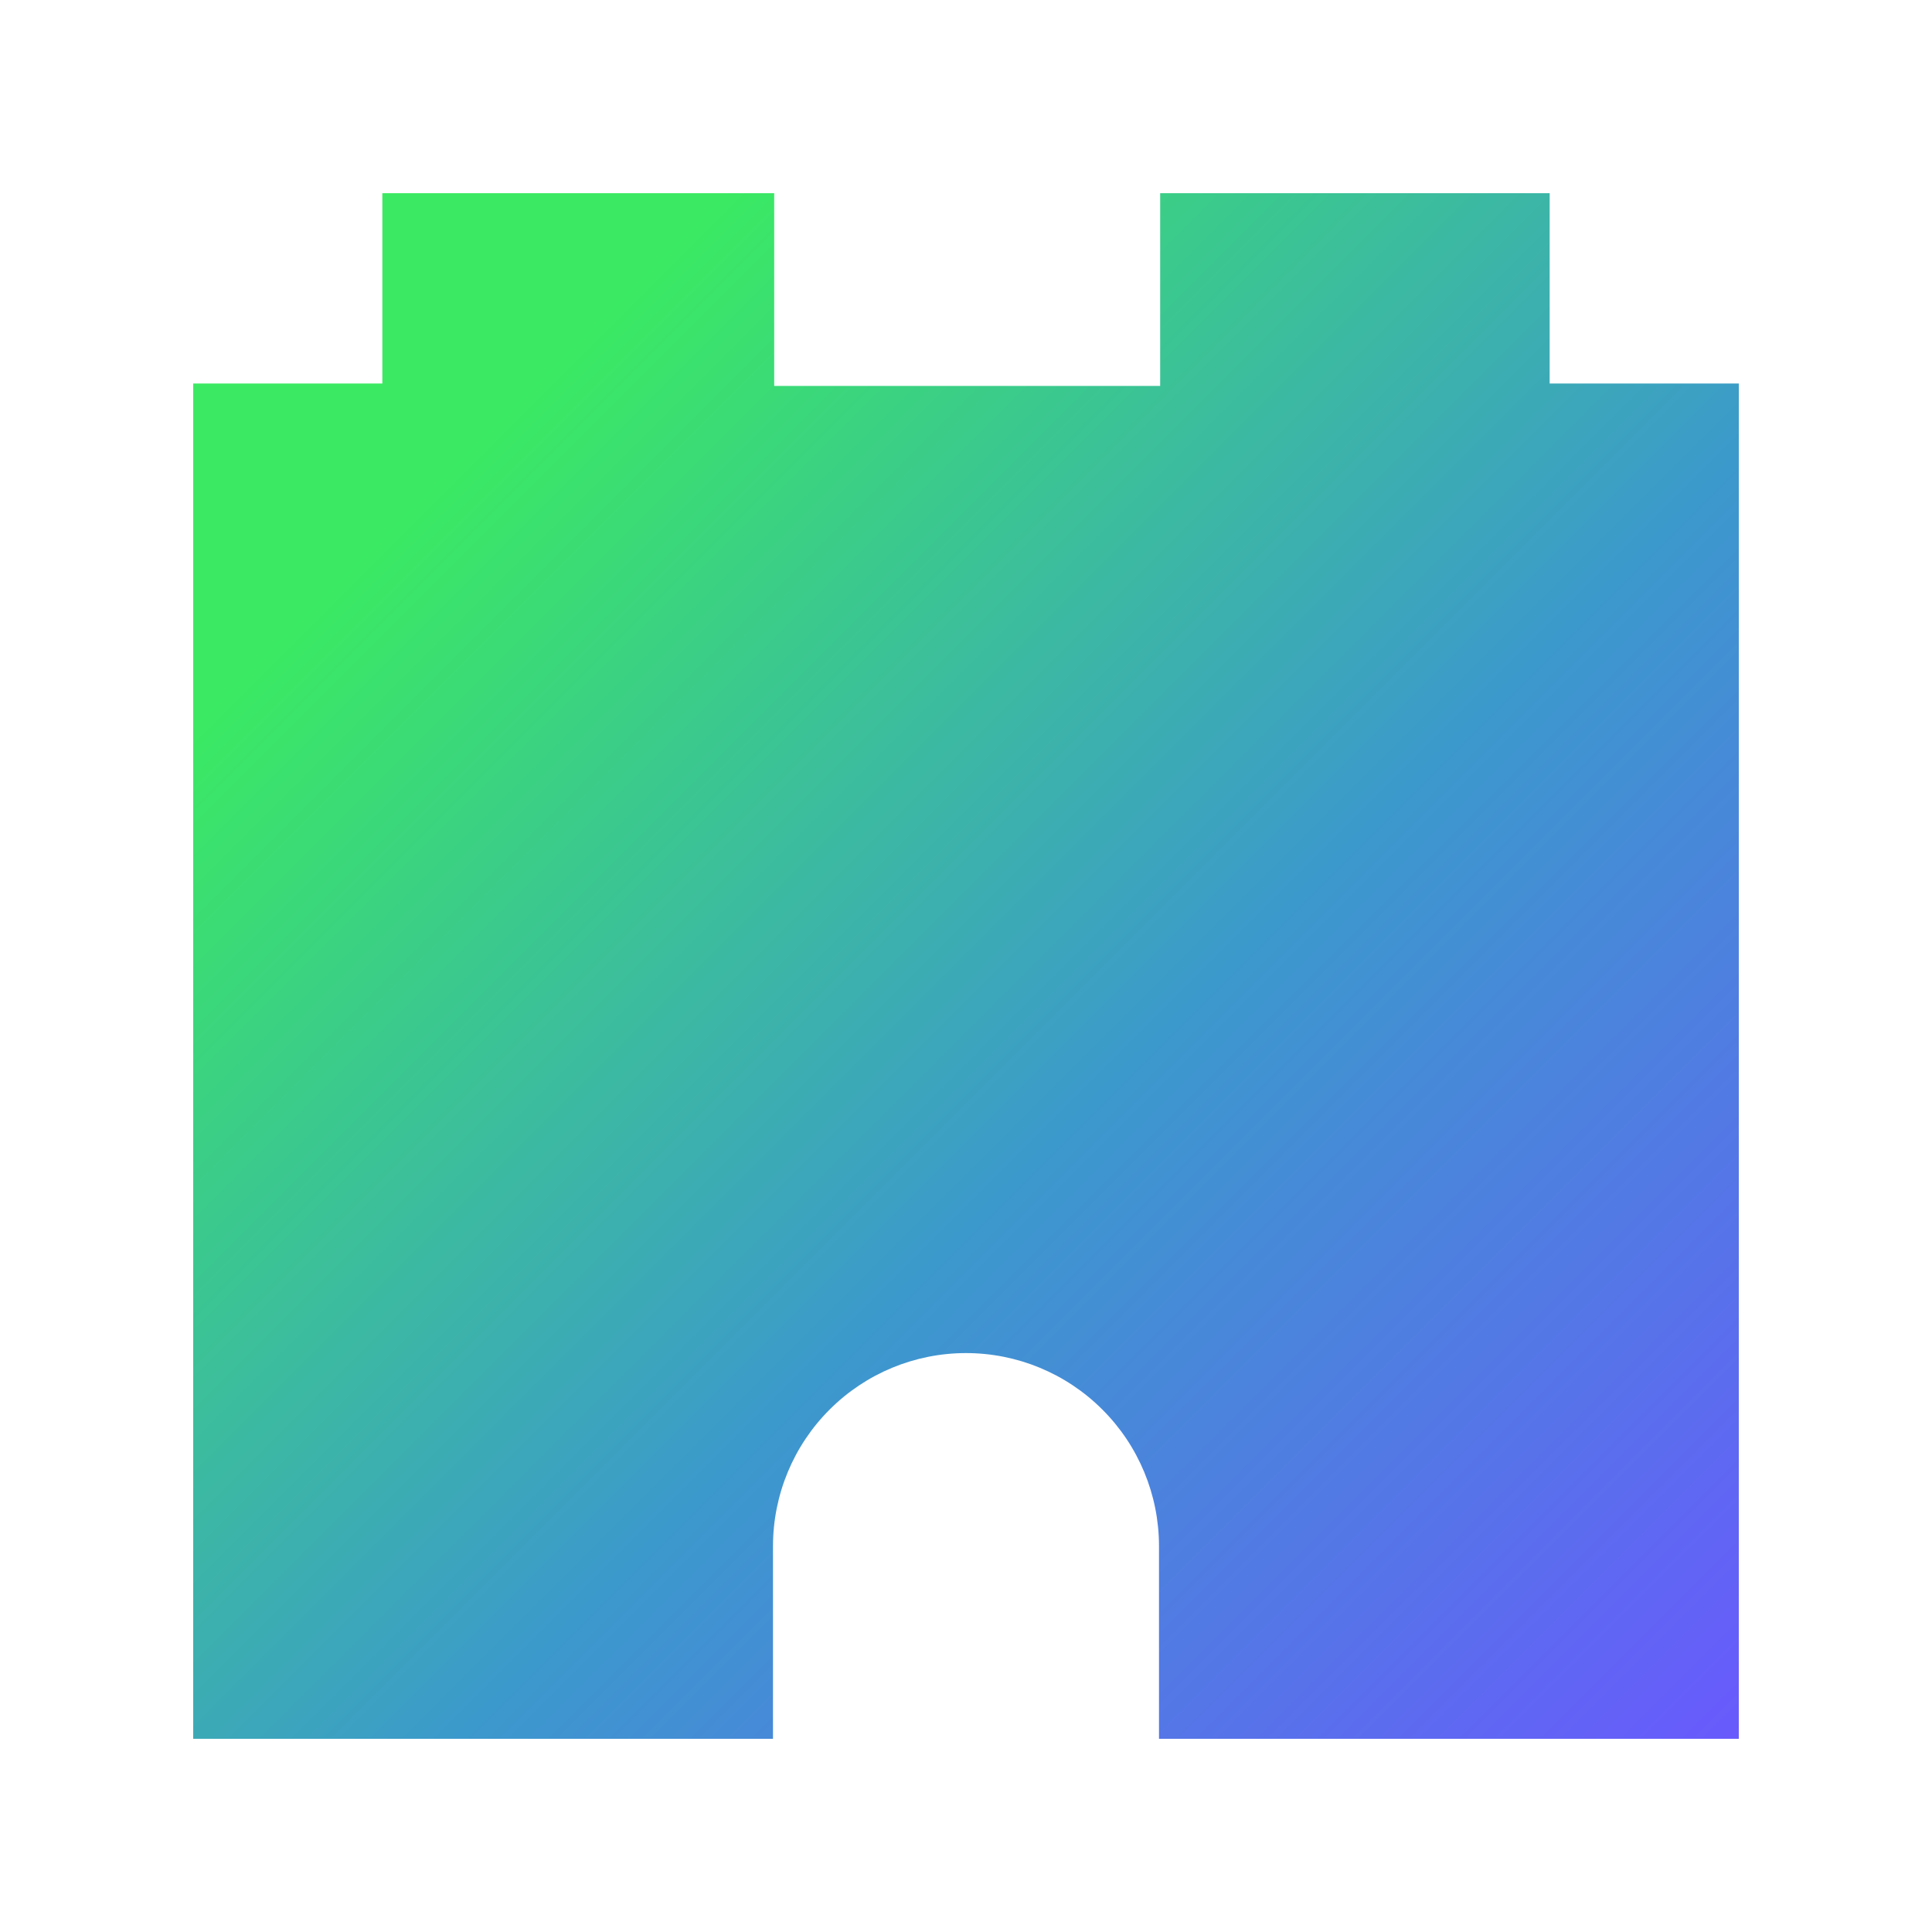
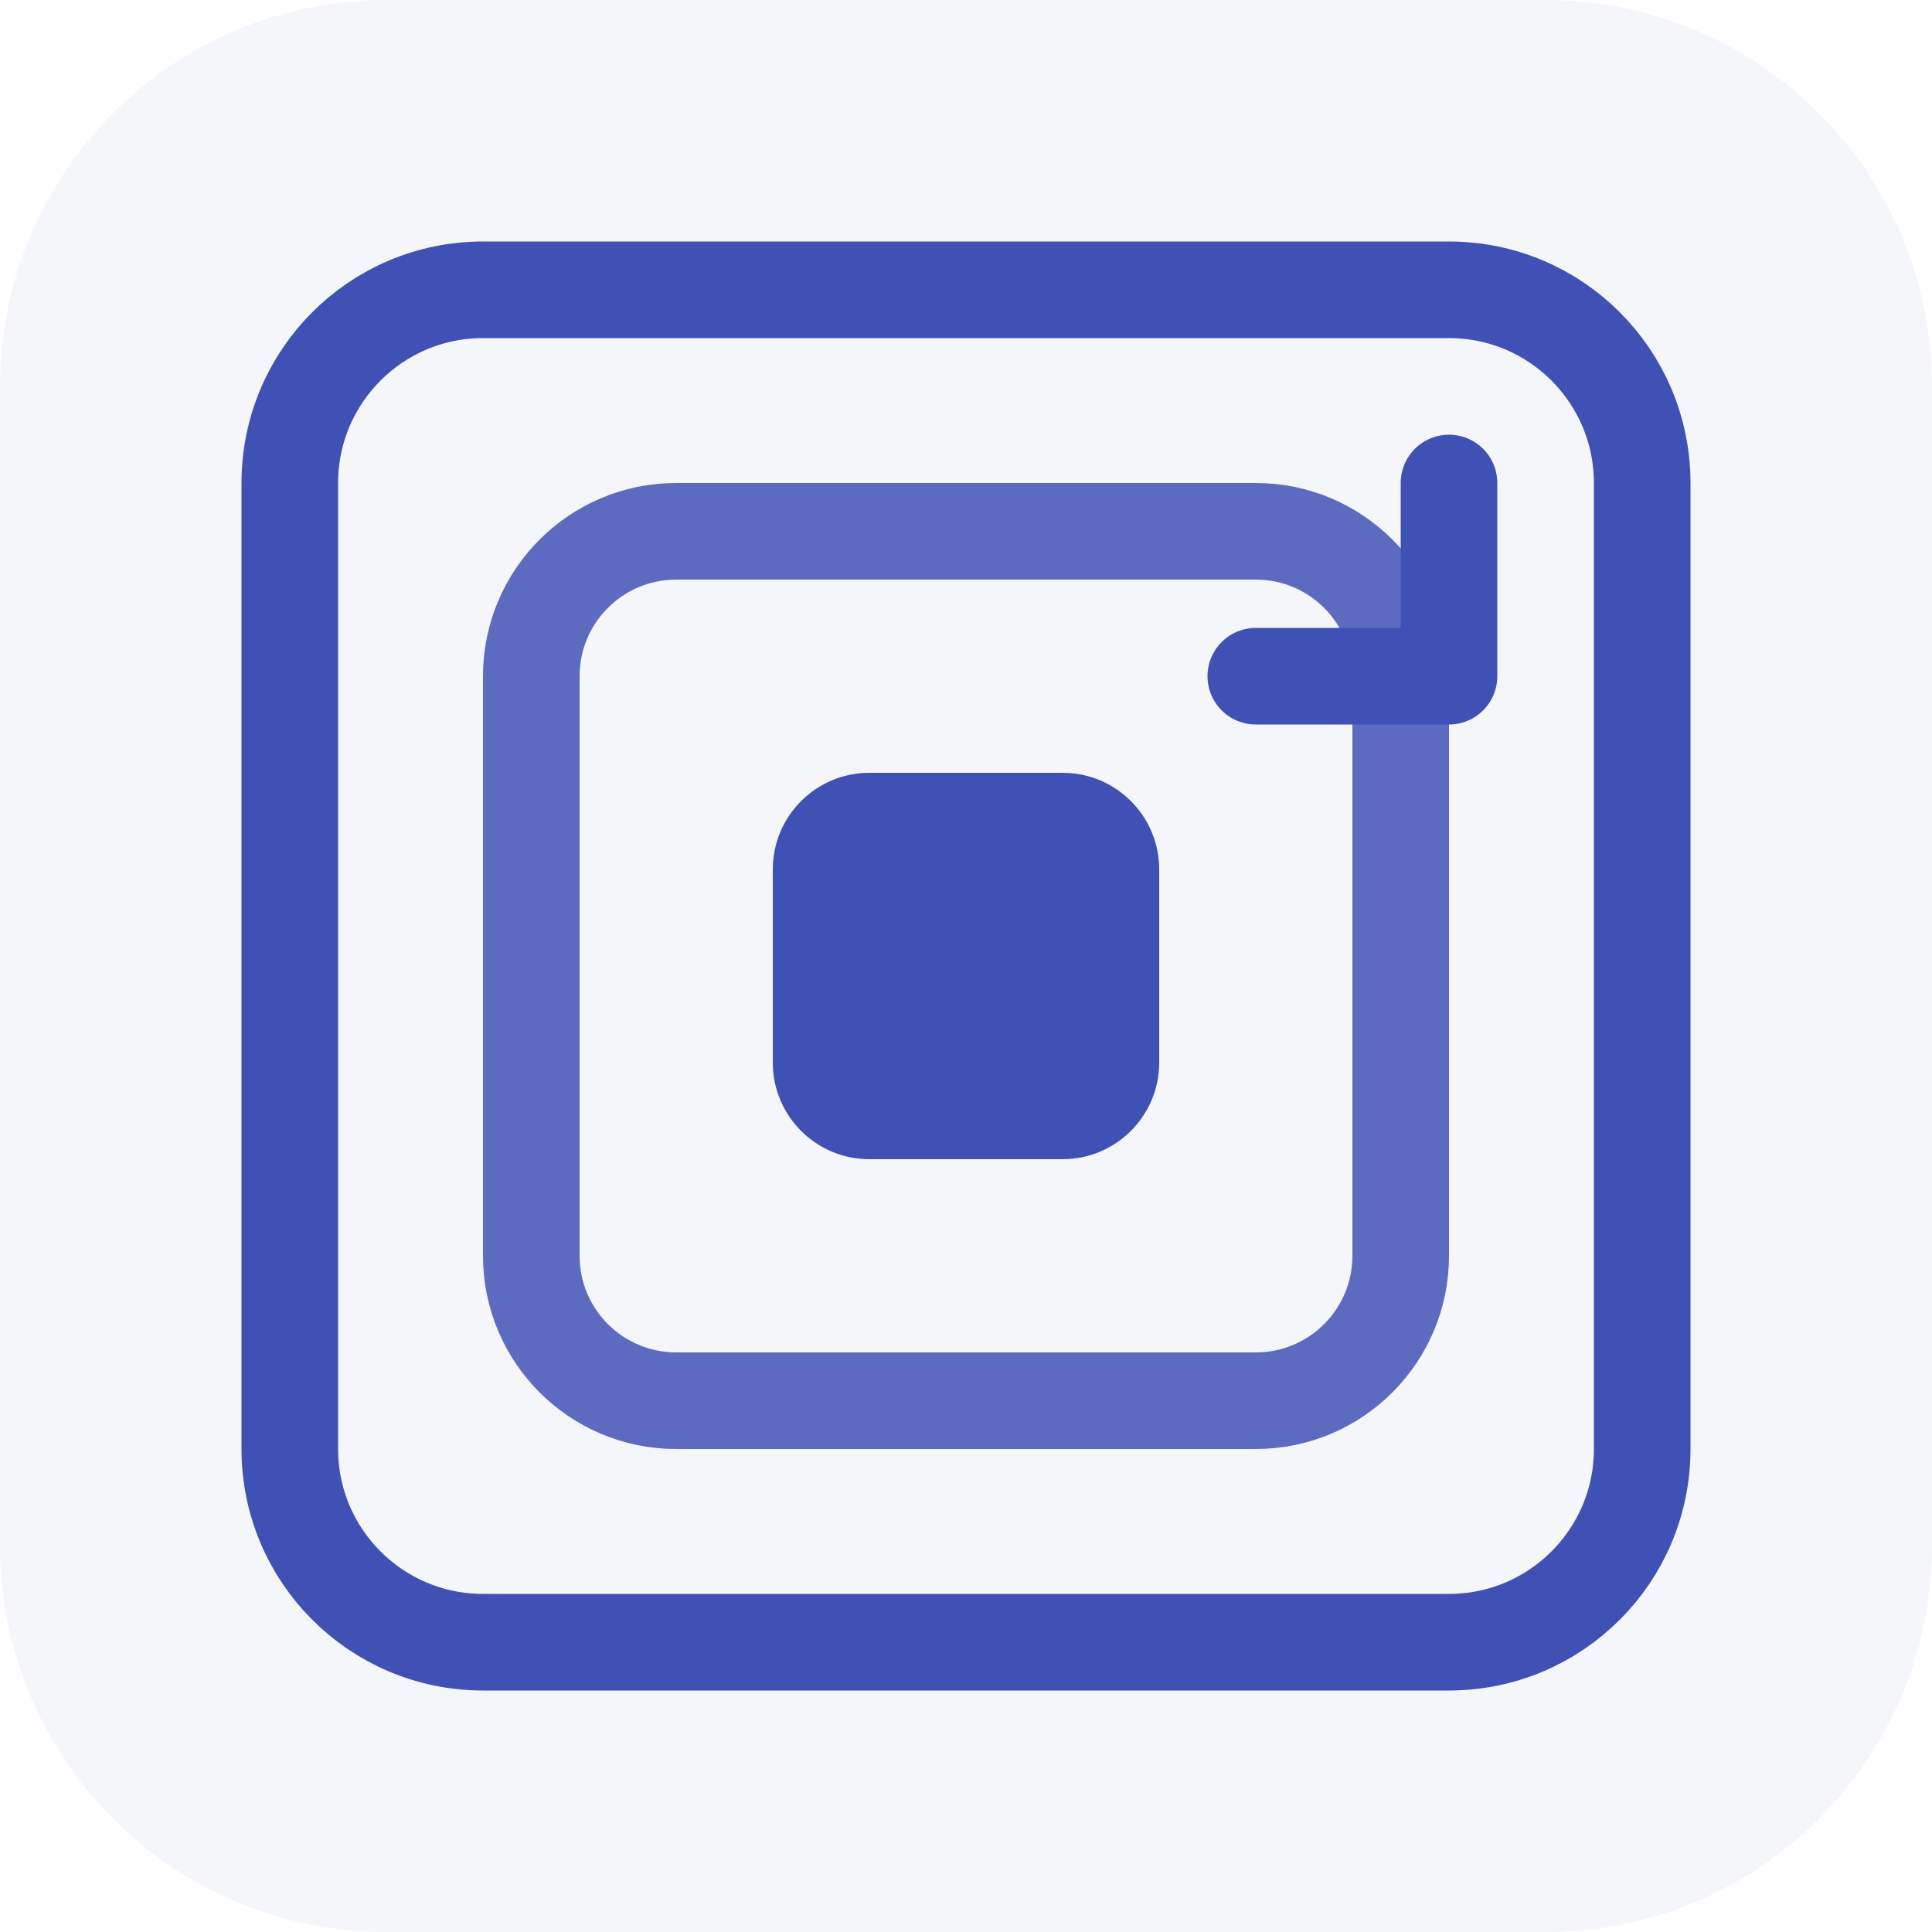
- <svg xmlns="http://www.w3.org/2000/svg" width="40" height="40" viewBox="0 0 40 40" fill="none">
-   <path d="M32.084 7.94V4H24.02V7.99H16.029V4H7.916V7.94H4V36H16.004V32.005C16.006 30.946 16.427 29.931 17.177 29.183C17.926 28.434 18.941 28.014 20 28.014C21.059 28.014 22.074 28.434 22.823 29.183C23.573 29.931 23.994 30.946 23.996 32.005V36H36V7.94H32.084Z" fill="url(#paint0_linear)" />
-   <defs>
-     <linearGradient id="paint0_linear" x1="2.942" y1="4.9" x2="37.777" y2="39.734" gradientUnits="userSpaceOnUse">
-       <stop offset="0.159" stop-color="#3BEA62" />
-       <stop offset="0.54" stop-color="#3C99CC" />
-       <stop offset="0.937" stop-color="#6B57FF" />
-     </linearGradient>
-   </defs>
+ <svg xmlns="http://www.w3.org/2000/svg" width="40" height="40" viewBox="0 0 40 40">
+   <rect width="40" height="40" rx="8" fill="#F4F6FA" />
+   <rect x="6" y="6" width="28" height="28" rx="4" fill="none" stroke="#3F51B5" stroke-width="2" />
+   <rect x="11" y="11" width="18" height="18" rx="3" fill="none" stroke="#5C6BC0" stroke-width="2" />
+   <rect x="16" y="16" width="8" height="8" rx="2" fill="#3F51B5" />
+   <path d="M26 14 L30 14 L30 10" fill="none" stroke="#3F51B5" stroke-width="2" stroke-linecap="round" stroke-linejoin="round" />
</svg>
